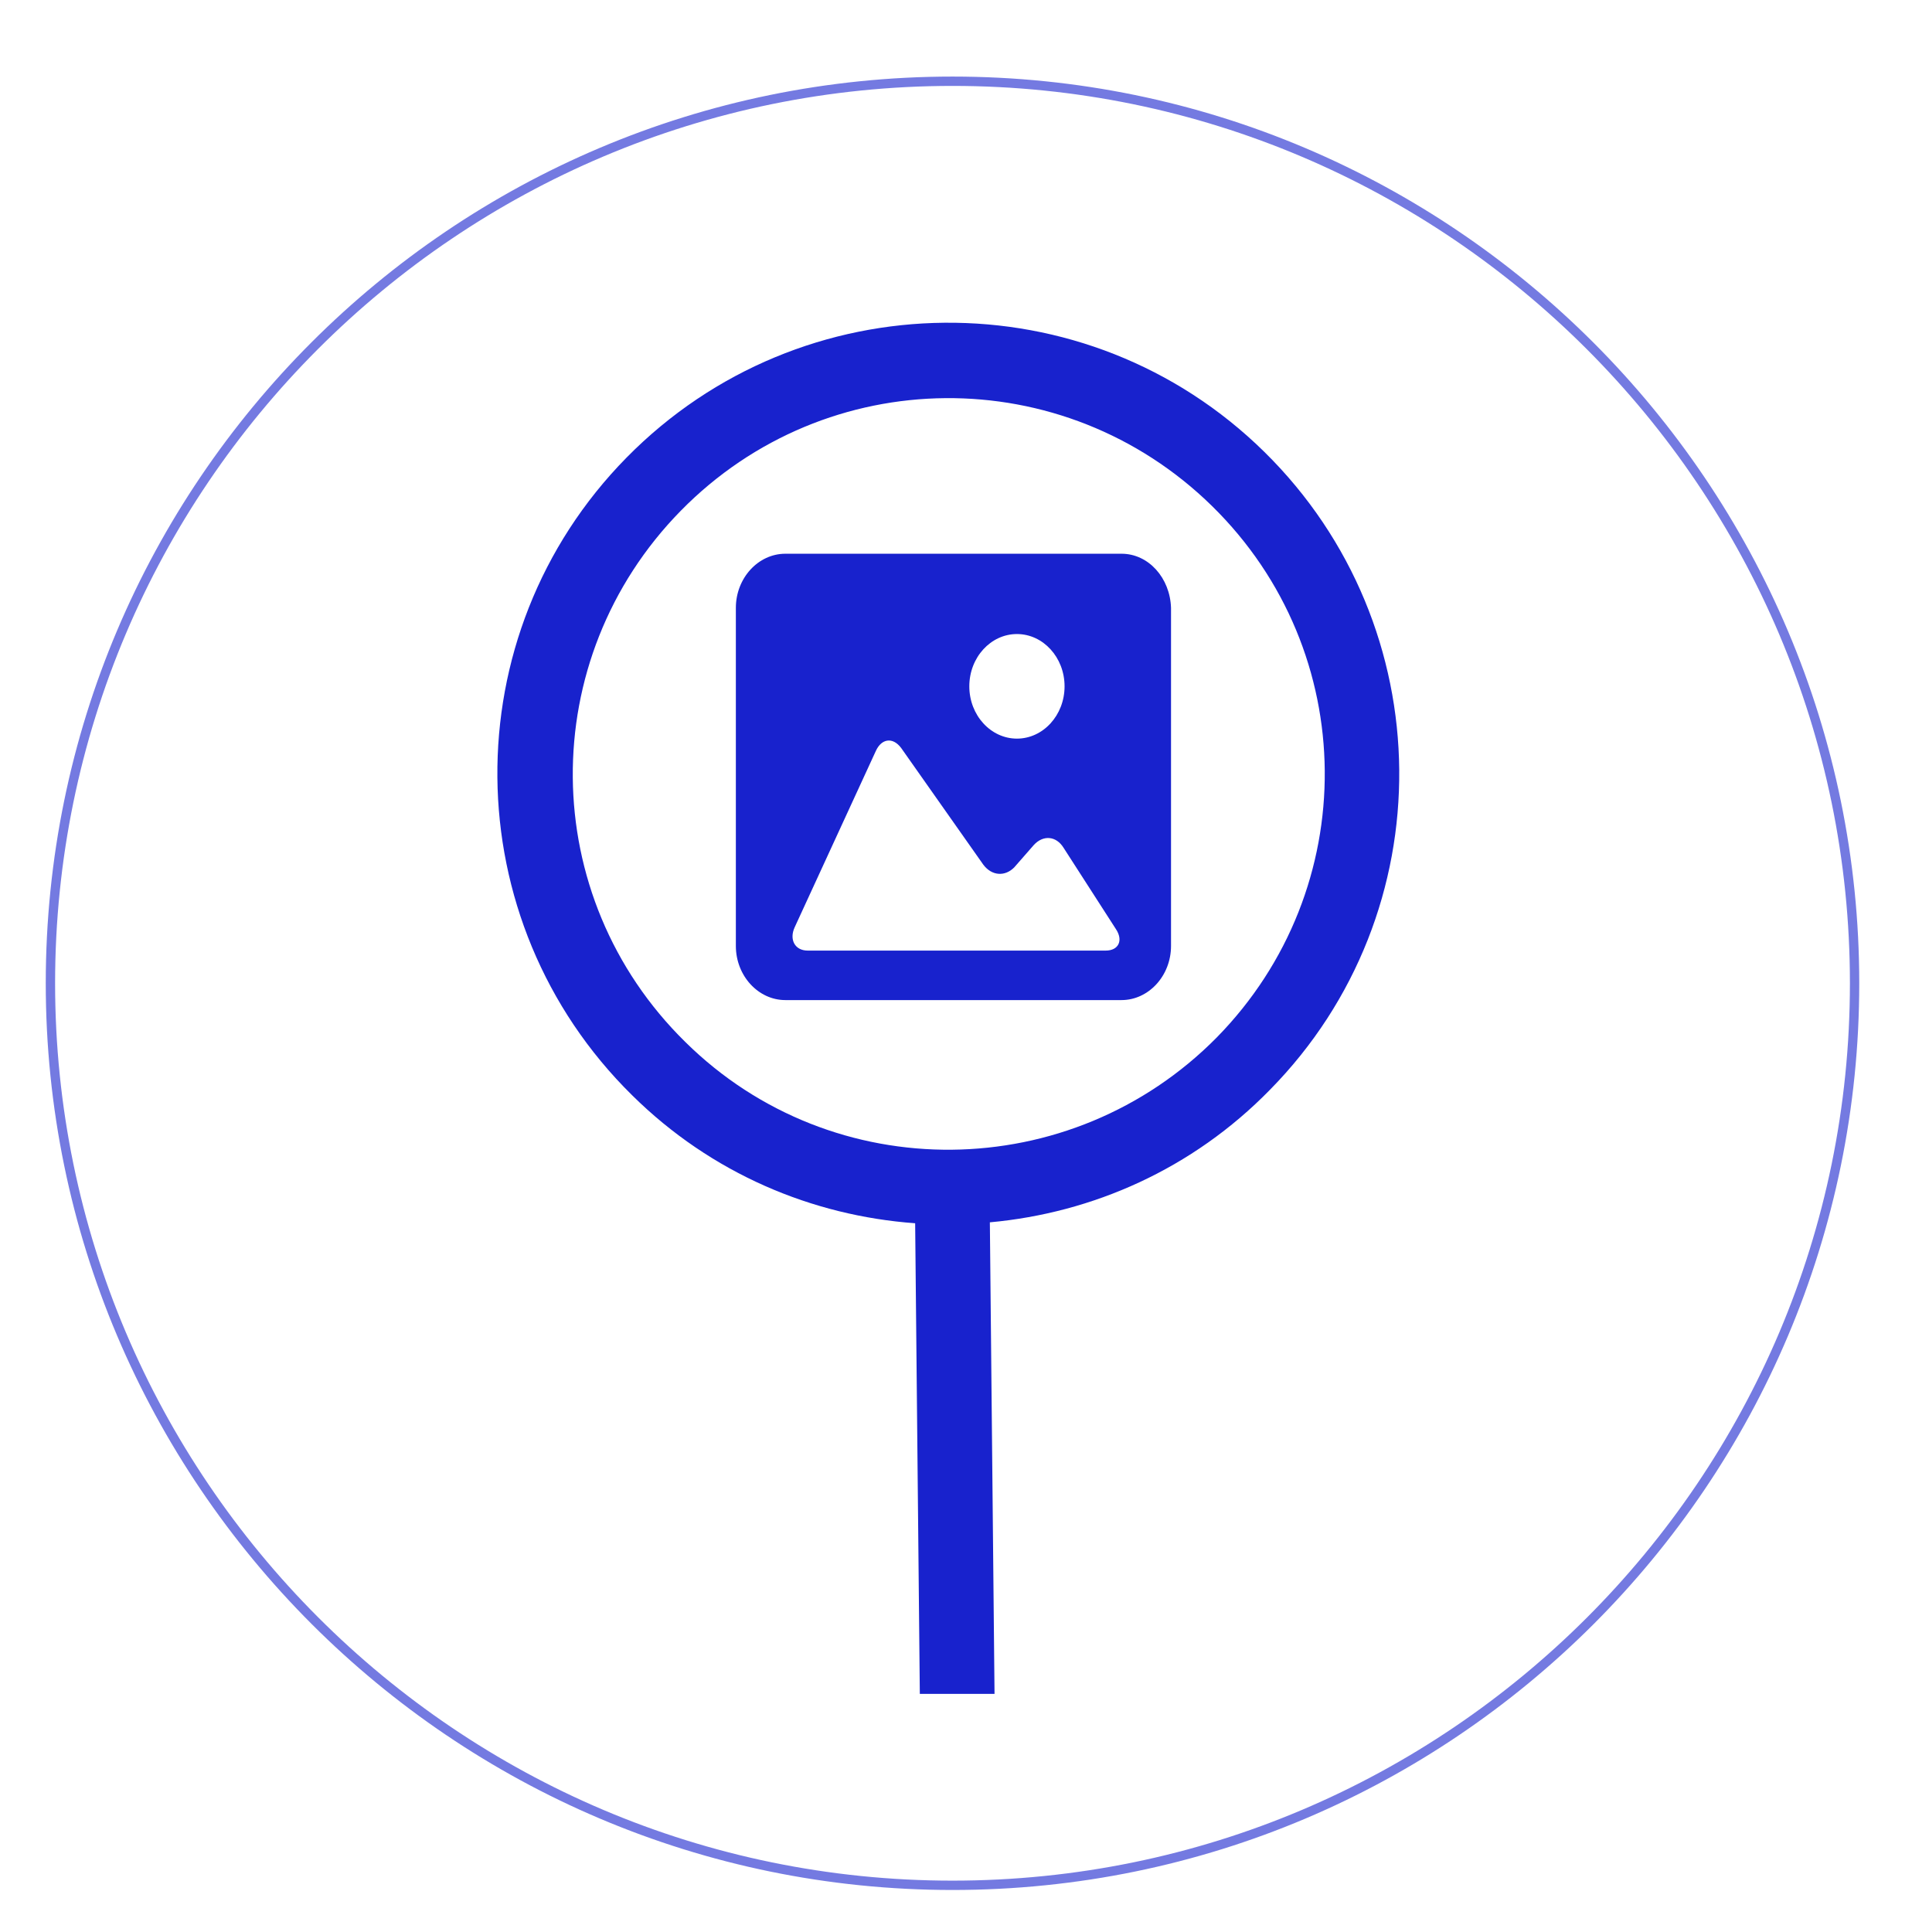
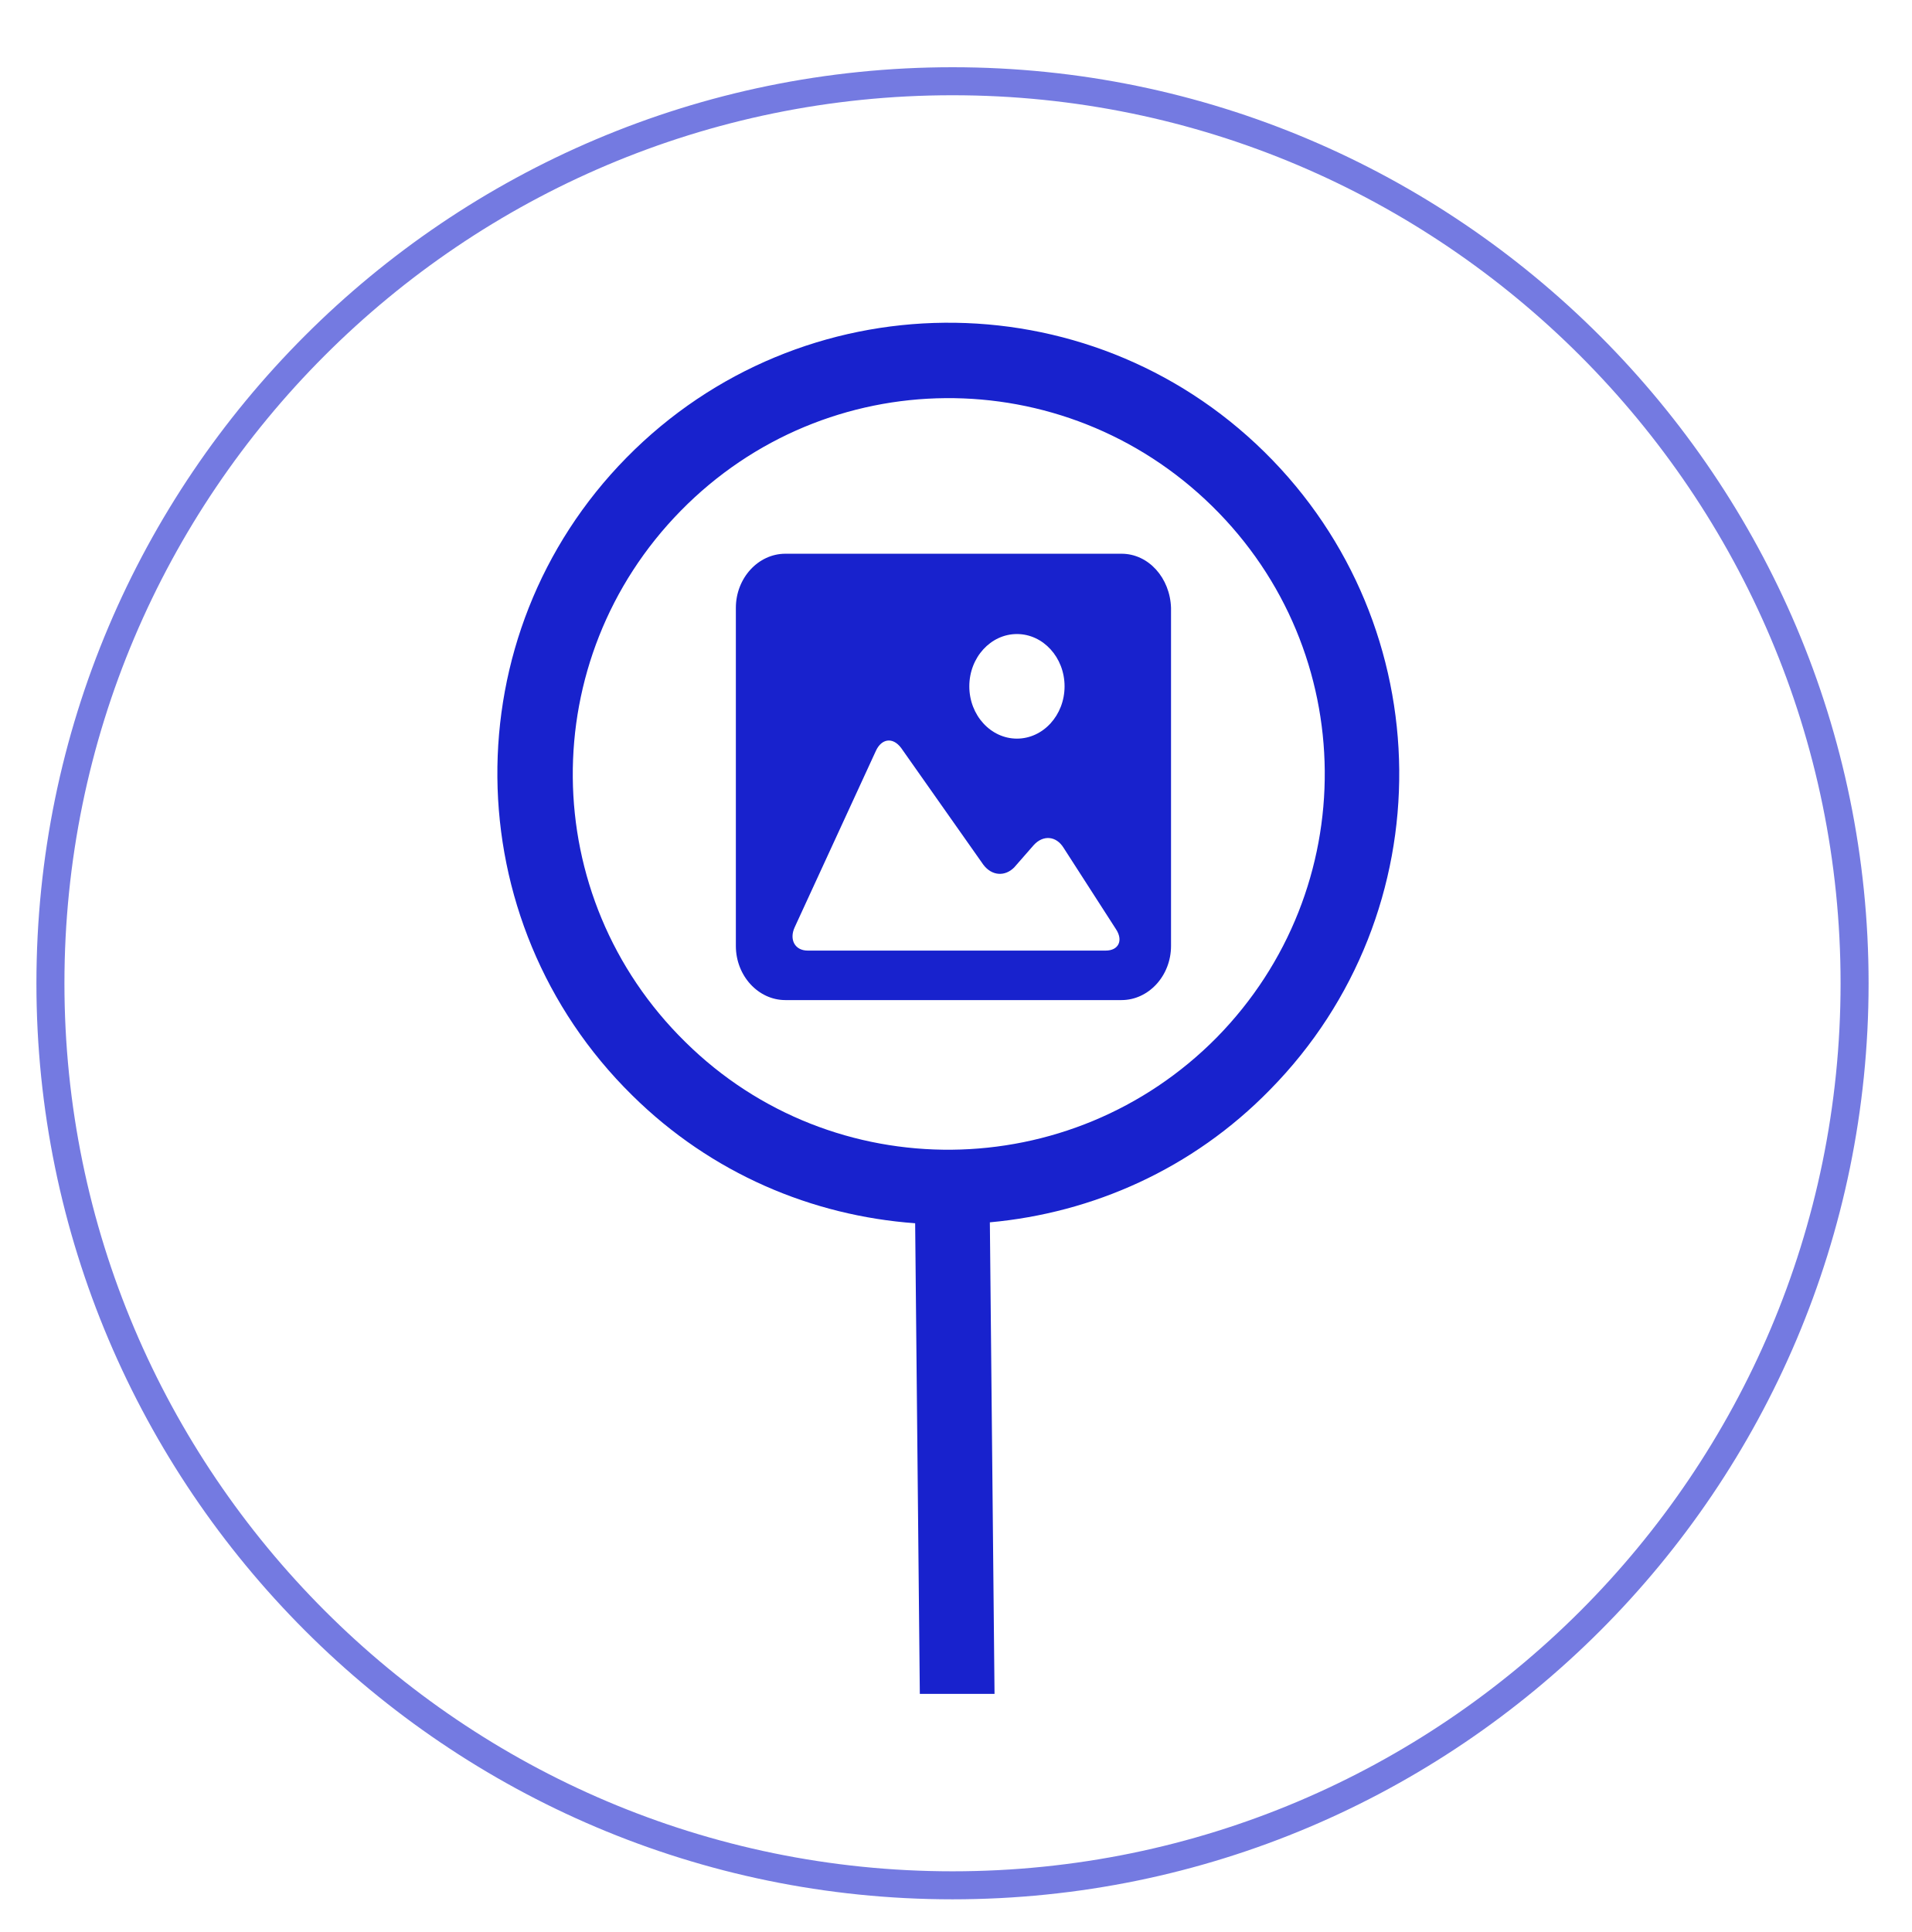
<svg xmlns="http://www.w3.org/2000/svg" version="1.1" id="Layer_1" x="0px" y="0px" viewBox="0 0 204.7 206.9" style="enable-background:new 0 0 204.7 206.9;" xml:space="preserve">
  <style type="text/css">
- 	.st0{opacity:0.6;fill:none;stroke:#1822CD;stroke-miterlimit:10;enable-background:new    ;}
+ 	.st0{opacity:0.6;fill:none;stroke:#1822CD;stroke-width:3;stroke-miterlimit:10;enable-background:new    ;}
	.st1{fill:#1822CD;}
</style>
-   <path class="st0" d="M102,201.9L102,201.9c-53.3,0-96.6-43.4-96.6-96.6C5.4,52,48.7,8.7,102,8.7c53.3,0,96.6,43.4,96.6,96.6  C198.6,158.6,155.3,201.9,102,201.9z" />
+   <path class="st0" d="M102,201.9L102,201.9c-53.3,0-96.6-43.4-96.6-96.6C5.4,52,48.7,8.7,102,8.7s96.6,43.4,96.6,96.6  C198.6,158.6,155.3,201.9,102,201.9z" />
  <g>
    <g>
-       <path class="st1" d="M73.4,111.6c-15.9-15.6-16.1-41-0.5-56.9c15.6-15.9,41-16.1,56.9-0.5c15.9,15.6,16.1,41,0.5,56.9    C114.7,126.9,89.2,127.2,73.4,111.6 M106,130.9c11-1,21.7-5.7,30-14.2c18.7-19,18.4-49.6-0.6-68.3C116.4,29.7,85.8,30,67.1,49    c-18.7,19-18.4,49.6,0.6,68.3C76.2,125.7,87,130.2,98,131l0.5,50.4l8,0L106,130.9z" />
+       <path class="st1" d="M73.4,111.6c-15.9-15.6-16.1-41-0.5-56.9s41-16.1,56.9-0.5s16.1,41,0.5,56.9    C114.7,126.9,89.2,127.2,73.4,111.6 M106,130.9c11-1,21.7-5.7,30-14.2c18.7-19,18.4-49.6-0.6-68.3S85.8,30,67.1,49    s-18.4,49.6,0.6,68.3C76.2,125.7,87,130.2,98,131l0.5,50.4h8L106,130.9z" />
    </g>
  </g>
  <g>
-     <path class="st1" d="M120.1,59.3h-36c-2.9,0-5.3,2.6-5.3,5.8v36.2c0,3.2,2.4,5.8,5.3,5.8h36c2.9,0,5.3-2.6,5.3-5.8V65.1   C125.3,61.9,123,59.3,120.1,59.3z M108.9,67.9c2.8,0,5.1,2.5,5.1,5.6s-2.3,5.6-5.1,5.6s-5.1-2.5-5.1-5.6   C103.8,70.4,106.1,67.9,108.9,67.9z M118.4,101.8h-16.3H86.5c-1.4,0-2-1.2-1.4-2.5l8.7-18.9c0.6-1.3,1.8-1.5,2.7-0.3l8.8,12.5   c0.9,1.2,2.3,1.3,3.3,0.3l2.1-2.4c1-1.1,2.4-1,3.2,0.3l5.6,8.7C120.3,100.7,119.8,101.8,118.4,101.8z" />
+     <path class="st1" d="M120.1,59.3h-36c-2.9,0-5.3,2.6-5.3,5.8v36.2c0,3.2,2.4,5.8,5.3,5.8h36c2.9,0,5.3-2.6,5.3-5.8V65.1   C125.3,61.9,123,59.3,120.1,59.3z M108.9,67.9c2.8,0,5.1,2.5,5.1,5.6s-2.3,5.6-5.1,5.6s-5.1-2.5-5.1-5.6S106.1,67.9,108.9,67.9z    M118.4,101.8h-16.3H86.5c-1.4,0-2-1.2-1.4-2.5l8.7-18.9c0.6-1.3,1.8-1.5,2.7-0.3l8.8,12.5c0.9,1.2,2.3,1.3,3.3,0.3l2.1-2.4   c1-1.1,2.4-1,3.2,0.3l5.6,8.7C120.3,100.7,119.8,101.8,118.4,101.8z" />
  </g>
</svg>
